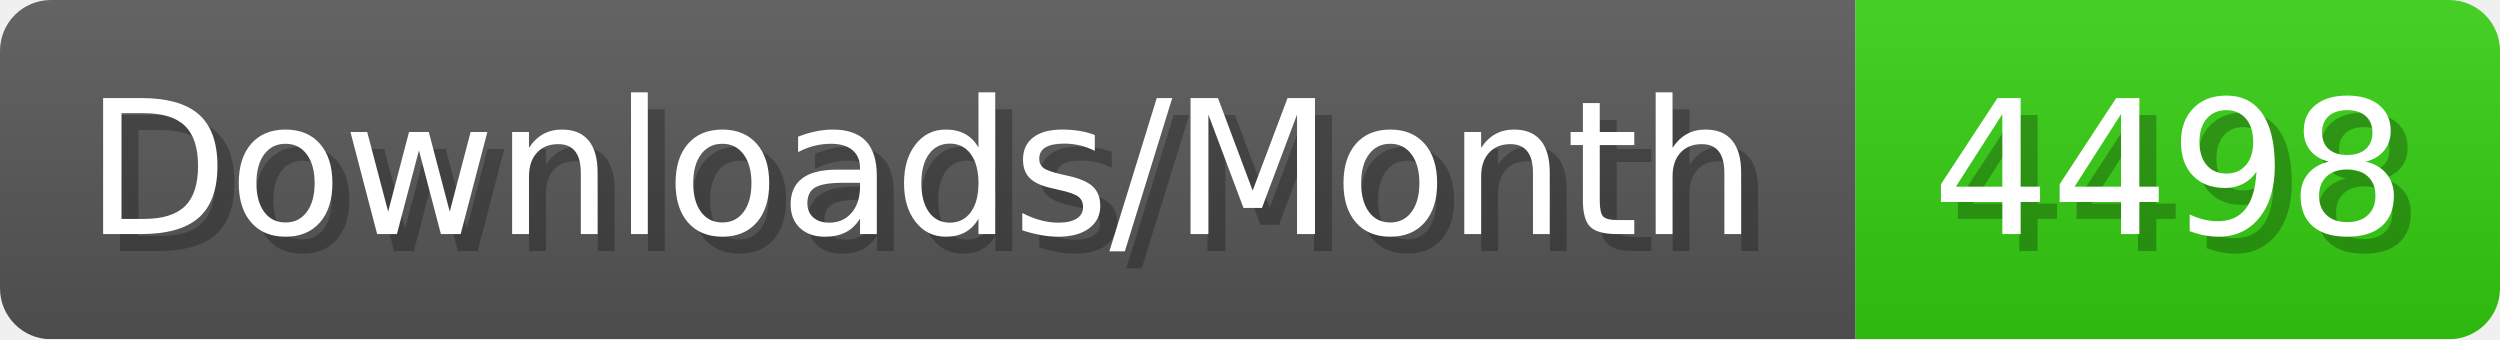
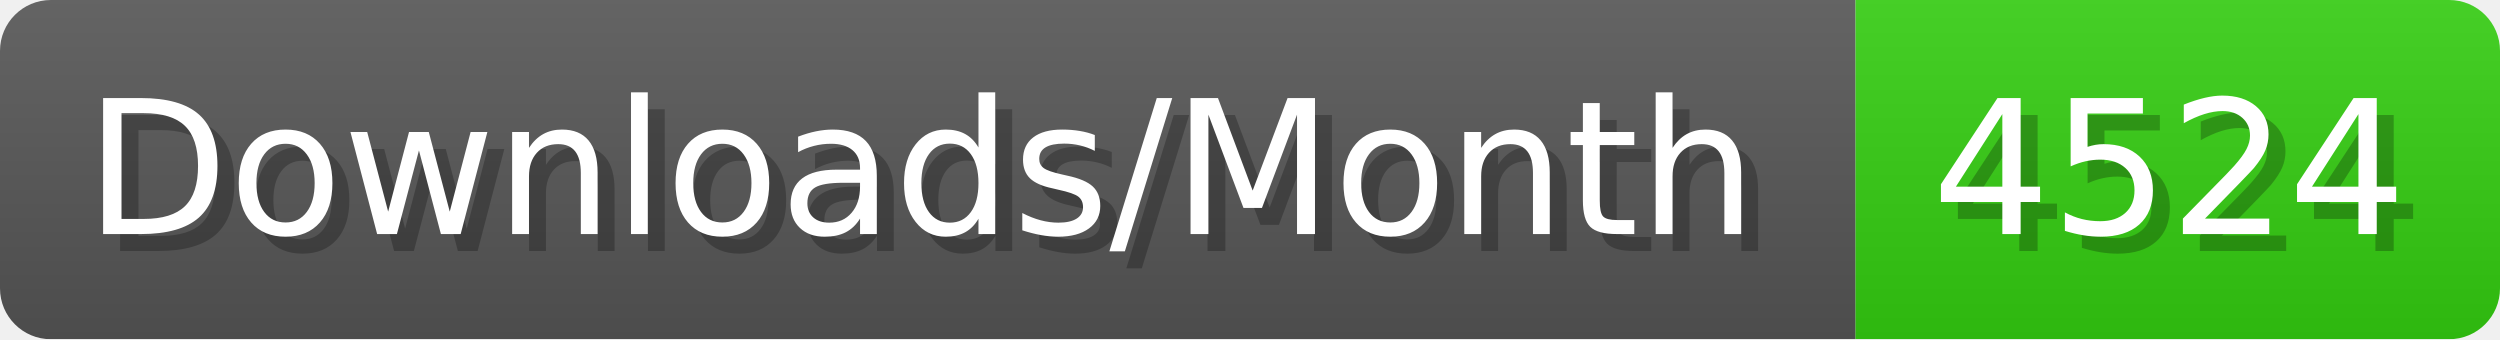
- <svg xmlns="http://www.w3.org/2000/svg" width="147.4" height="20" viewBox="0 0 1474 200" role="img" aria-label="Downloads/Month: 4498">
+ <svg xmlns="http://www.w3.org/2000/svg" width="147.4" height="20" viewBox="0 0 1474 200" role="img" aria-label="Downloads/Month: 4524">
  <linearGradient id="YlXUI" x2="0" y2="100%">
    <stop offset="0" stop-opacity=".1" stop-color="#EEE" />
    <stop offset="1" stop-opacity=".1" />
  </linearGradient>
  <mask id="JHhop">
    <rect width="1474" height="200" rx="30" fill="#FFF" />
  </mask>
  <g mask="url(#JHhop)">
    <rect width="1094" height="200" fill="#555" />
    <rect width="380" height="200" fill="#3C1" x="1094" />
    <rect width="1474" height="200" fill="url(#YlXUI)" />
  </g>
  <g aria-hidden="true" fill="#fff" text-anchor="start" font-family="Verdana,DejaVu Sans,sans-serif" font-size="110">
    <text x="60" y="148" textLength="994" fill="#000" opacity="0.25">Downloads/Month</text>
    <text x="50" y="138" textLength="994">Downloads/Month</text>
-     <text x="1149" y="148" textLength="280" fill="#000" opacity="0.25">4498</text>
-     <text x="1139" y="138" textLength="280">4498</text>
+     <text x="1149" y="148" textLength="280" fill="#000" opacity="0.25">4524</text>
+     <text x="1139" y="138" textLength="280">4524</text>
  </g>
</svg>
